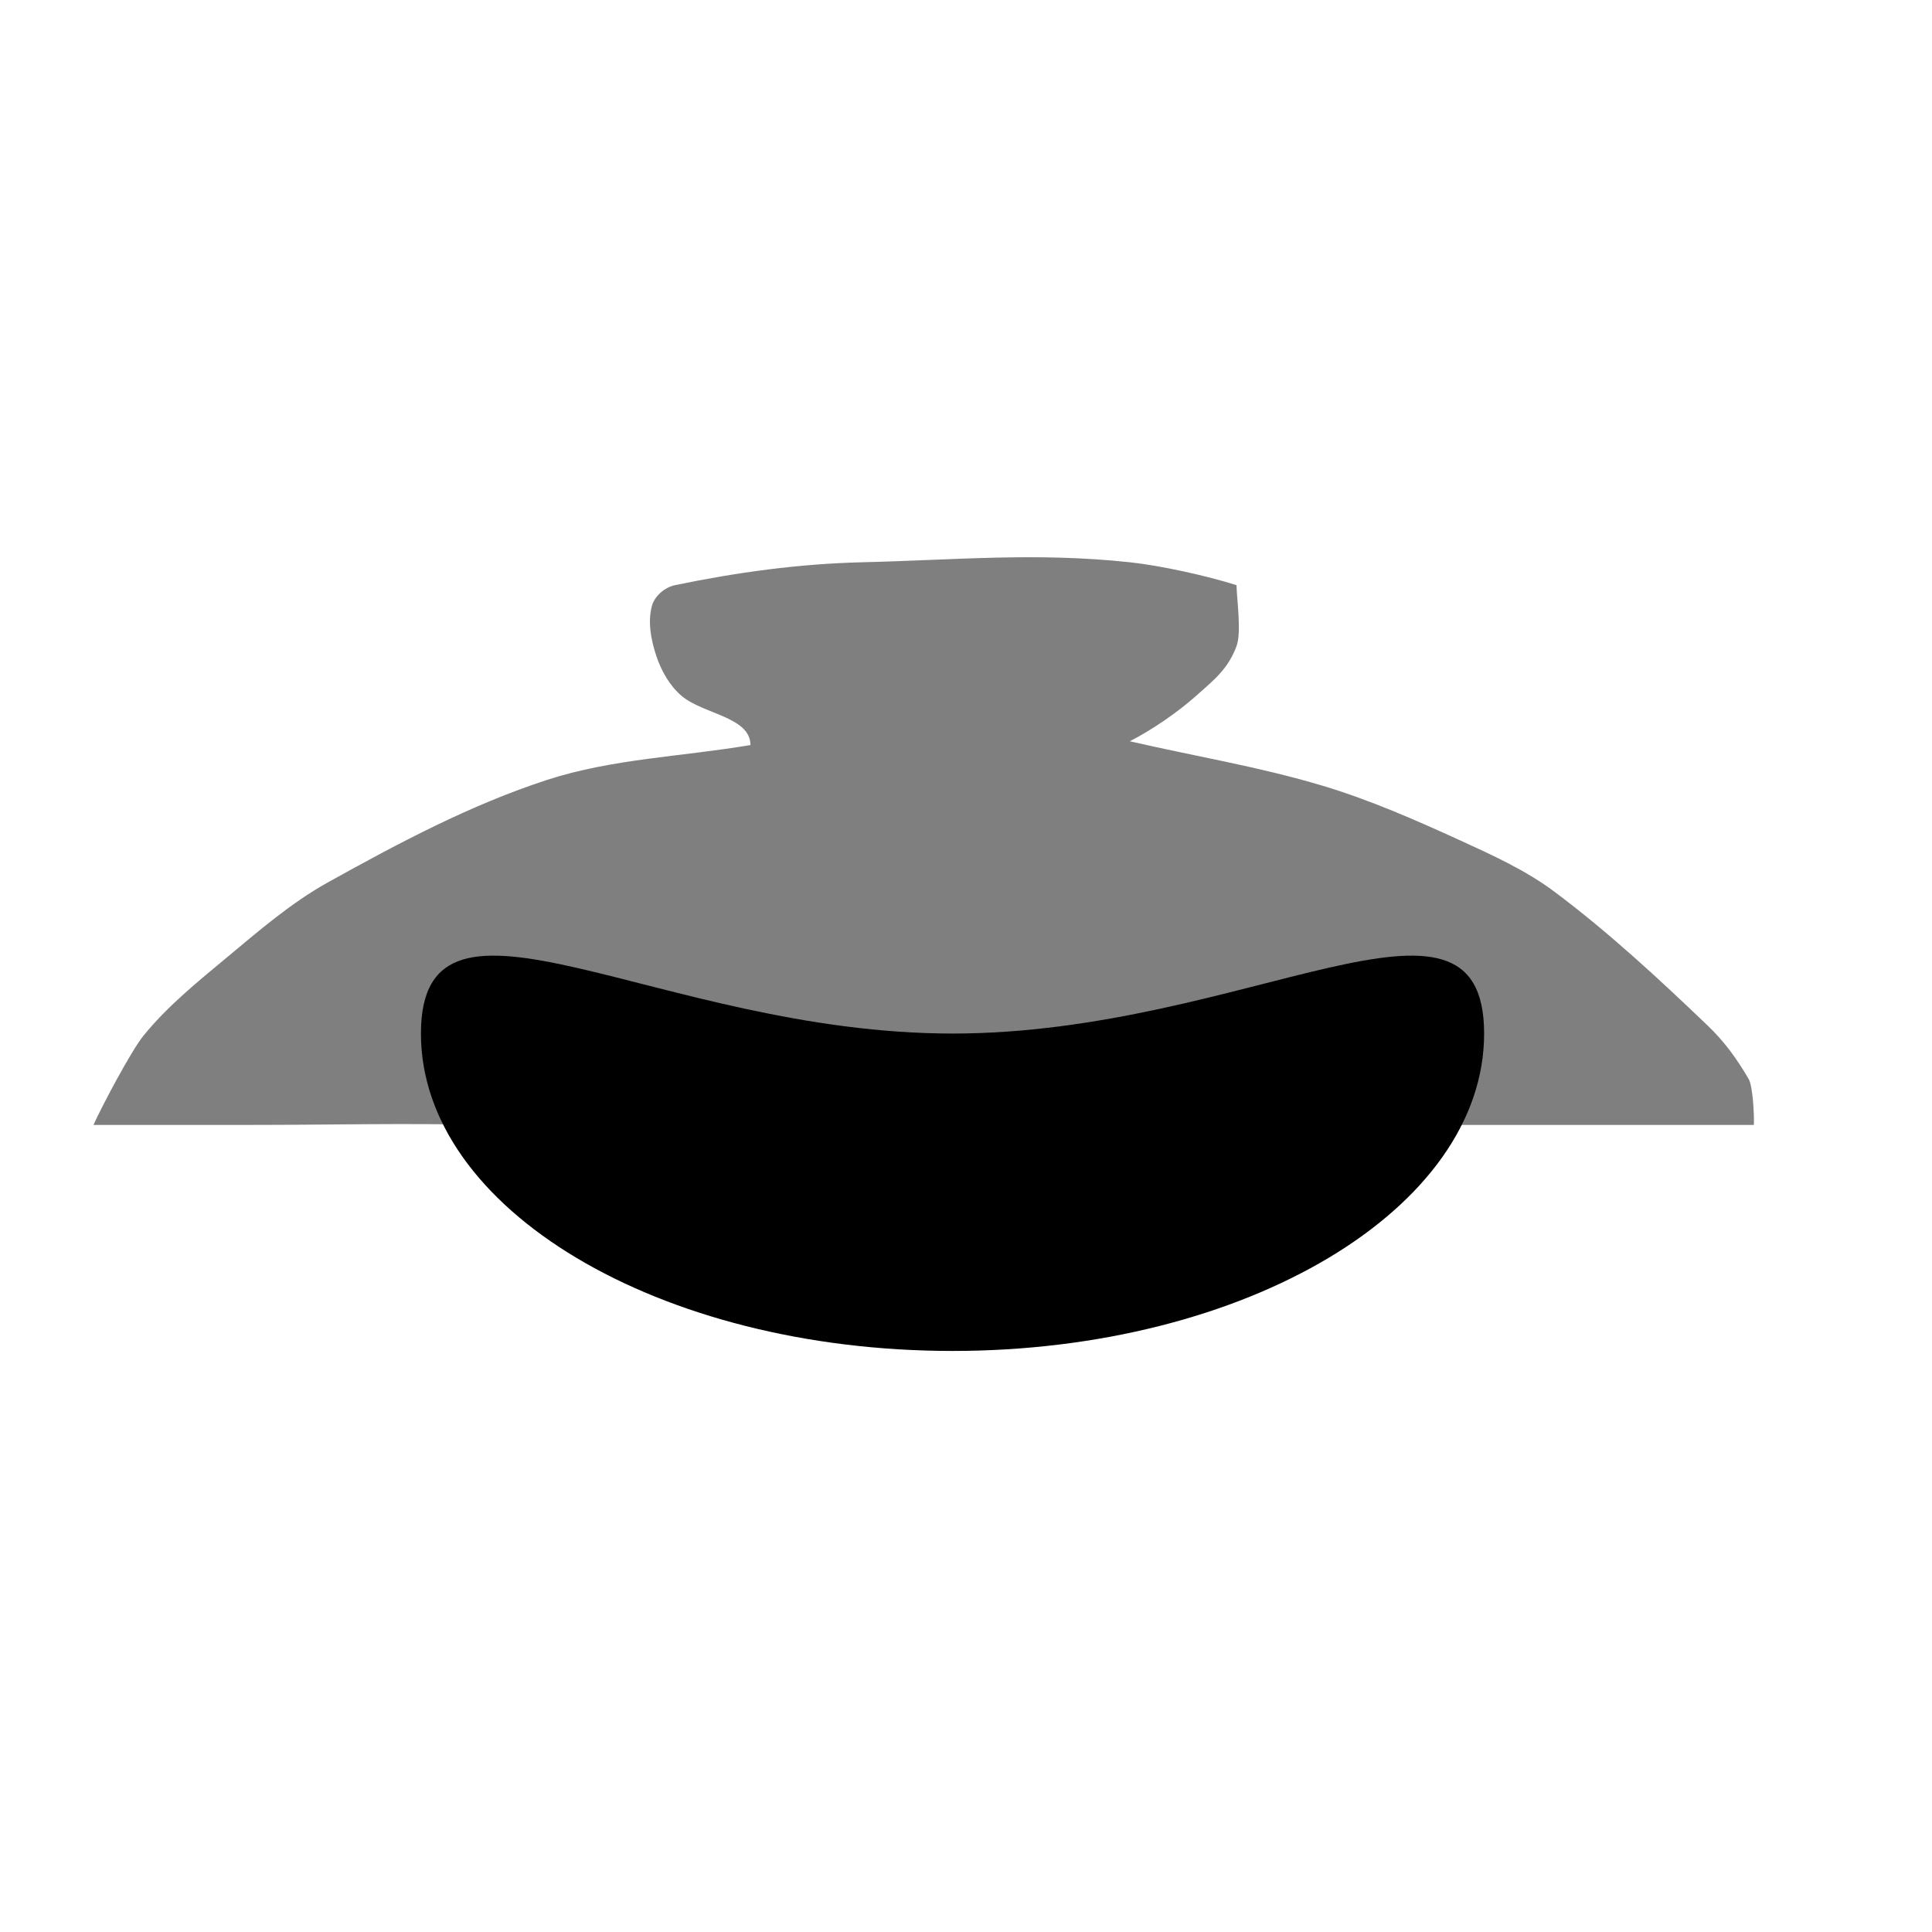
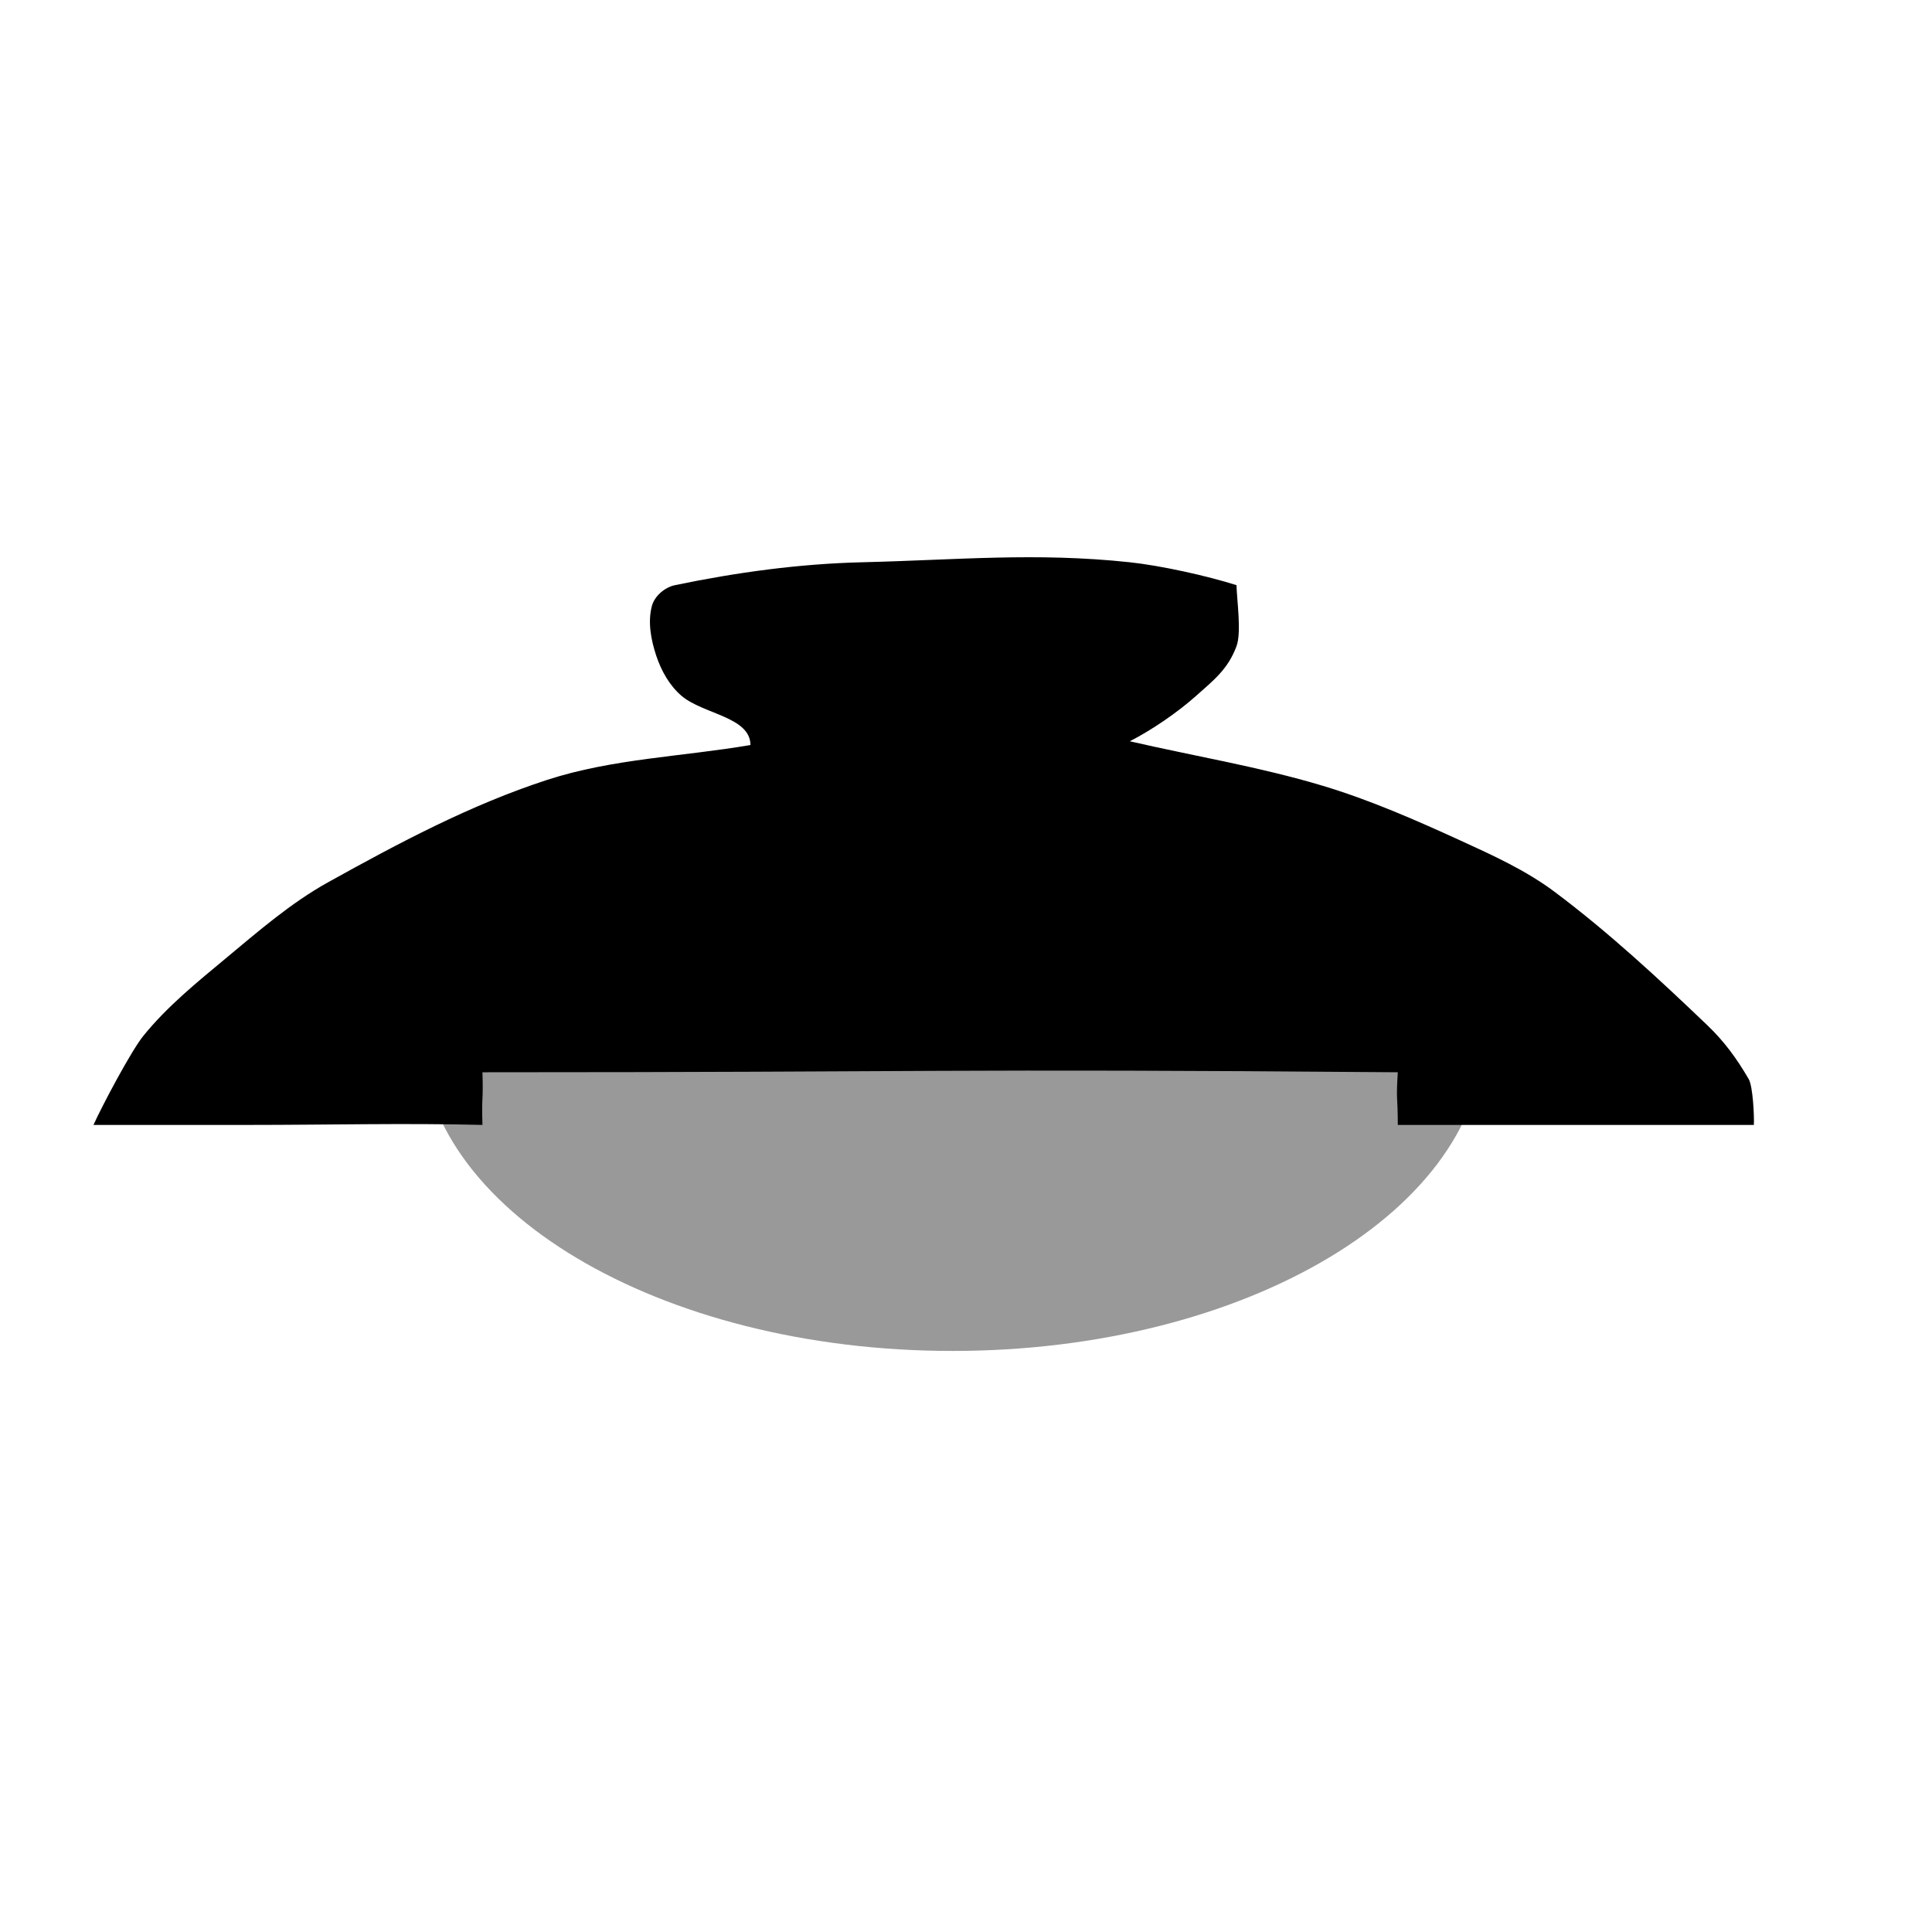
<svg xmlns="http://www.w3.org/2000/svg" width="24" height="24" viewBox="0 0 1024 1024">
-   <path d="M223.109 547.802C223.109 454.893 349.254 547.802 504.861 547.802C660.468 547.802 786.613 454.893 786.613 547.802C786.613 640.71 660.468 716.027 504.861 716.027C349.254 716.027 223.109 640.71 223.109 547.802Z" fill="currentColor" />
-   <path d="M655.369 310.15C655.547 317.949 658.106 335.21 655.369 342.519C650.823 354.658 643.61 360.224 633.916 368.858C624.116 377.586 610.516 386.917 598.816 392.885C632.877 400.742 667.523 406.411 701.001 416.458C726.067 423.98 750.157 434.564 773.952 445.441C791.192 453.322 808.715 461.285 823.886 472.63C852.599 494.103 878.973 518.602 904.887 543.36C913.929 551.999 920.577 561.149 926.857 571.948C929.096 575.797 929.835 591.867 929.583 596.234C921.899 596.234 868.049 596.234 858.825 596.234L850.636 596.234L740.86 596.234C740.86 580.061 739.859 584.771 740.86 568.323C497.784 566.33 496.794 568.323 255.709 568.323C256.209 584.272 255.209 580.285 255.709 596.234C214.567 595.206 173.887 596.234 132.283 596.234C109.964 596.234 75.984 596.234 49.537 596.234C53.83 586.673 69.384 557.164 75.984 549.011C88.48 533.576 104.112 520.87 119.394 508.166C136.801 493.696 154.088 478.626 173.887 467.625C211.253 446.864 249.416 426.541 290.089 413.324C324.709 402.074 361.865 401.027 397.753 394.879C397.753 379.98 372.664 378.522 361.285 368.858C354.854 363.396 350.445 355.465 347.799 347.468C345.036 339.117 343.25 329.685 345.514 321.186C346.925 315.89 352.358 311.269 357.741 310.15C390.366 303.366 423.66 298.807 456.978 298.011C507.286 296.807 548.779 292.672 598.816 298.011C615.172 299.756 639.697 305.166 655.369 310.15Z" fill="currentColor" opacity="0.5" />
+   <path d="M655.369 310.15C655.547 317.949 658.106 335.21 655.369 342.519C650.823 354.658 643.61 360.224 633.916 368.858C624.116 377.586 610.516 386.917 598.816 392.885C632.877 400.742 667.523 406.411 701.001 416.458C726.067 423.98 750.157 434.564 773.952 445.441C791.192 453.322 808.715 461.285 823.886 472.63C852.599 494.103 878.973 518.602 904.887 543.36C913.929 551.999 920.577 561.149 926.857 571.948C929.096 575.797 929.835 591.867 929.583 596.234C921.899 596.234 868.049 596.234 858.825 596.234L850.636 596.234L740.86 596.234C740.86 580.061 739.859 584.771 740.86 568.323C497.784 566.33 496.794 568.323 255.709 568.323C256.209 584.272 255.209 580.285 255.709 596.234C214.567 595.206 173.887 596.234 132.283 596.234C109.964 596.234 75.984 596.234 49.537 596.234C53.83 586.673 69.384 557.164 75.984 549.011C88.48 533.576 104.112 520.87 119.394 508.166C136.801 493.696 154.088 478.626 173.887 467.625C211.253 446.864 249.416 426.541 290.089 413.324C324.709 402.074 361.865 401.027 397.753 394.879C397.753 379.98 372.664 378.522 361.285 368.858C354.854 363.396 350.445 355.465 347.799 347.468C345.036 339.117 343.25 329.685 345.514 321.186C346.925 315.89 352.358 311.269 357.741 310.15C390.366 303.366 423.66 298.807 456.978 298.011C507.286 296.807 548.779 292.672 598.816 298.011C615.172 299.756 639.697 305.166 655.369 310.15Z" fill="currentColor" />
+   <path d="M223.109 547.802C223.109 454.893 349.254 547.802 504.861 547.802C660.468 547.802 786.613 454.893 786.613 547.802C786.613 640.71 660.468 716.027 504.861 716.027C349.254 716.027 223.109 640.71 223.109 547.802Z" fill="currentColor" opacity="0.4" />
</svg>
